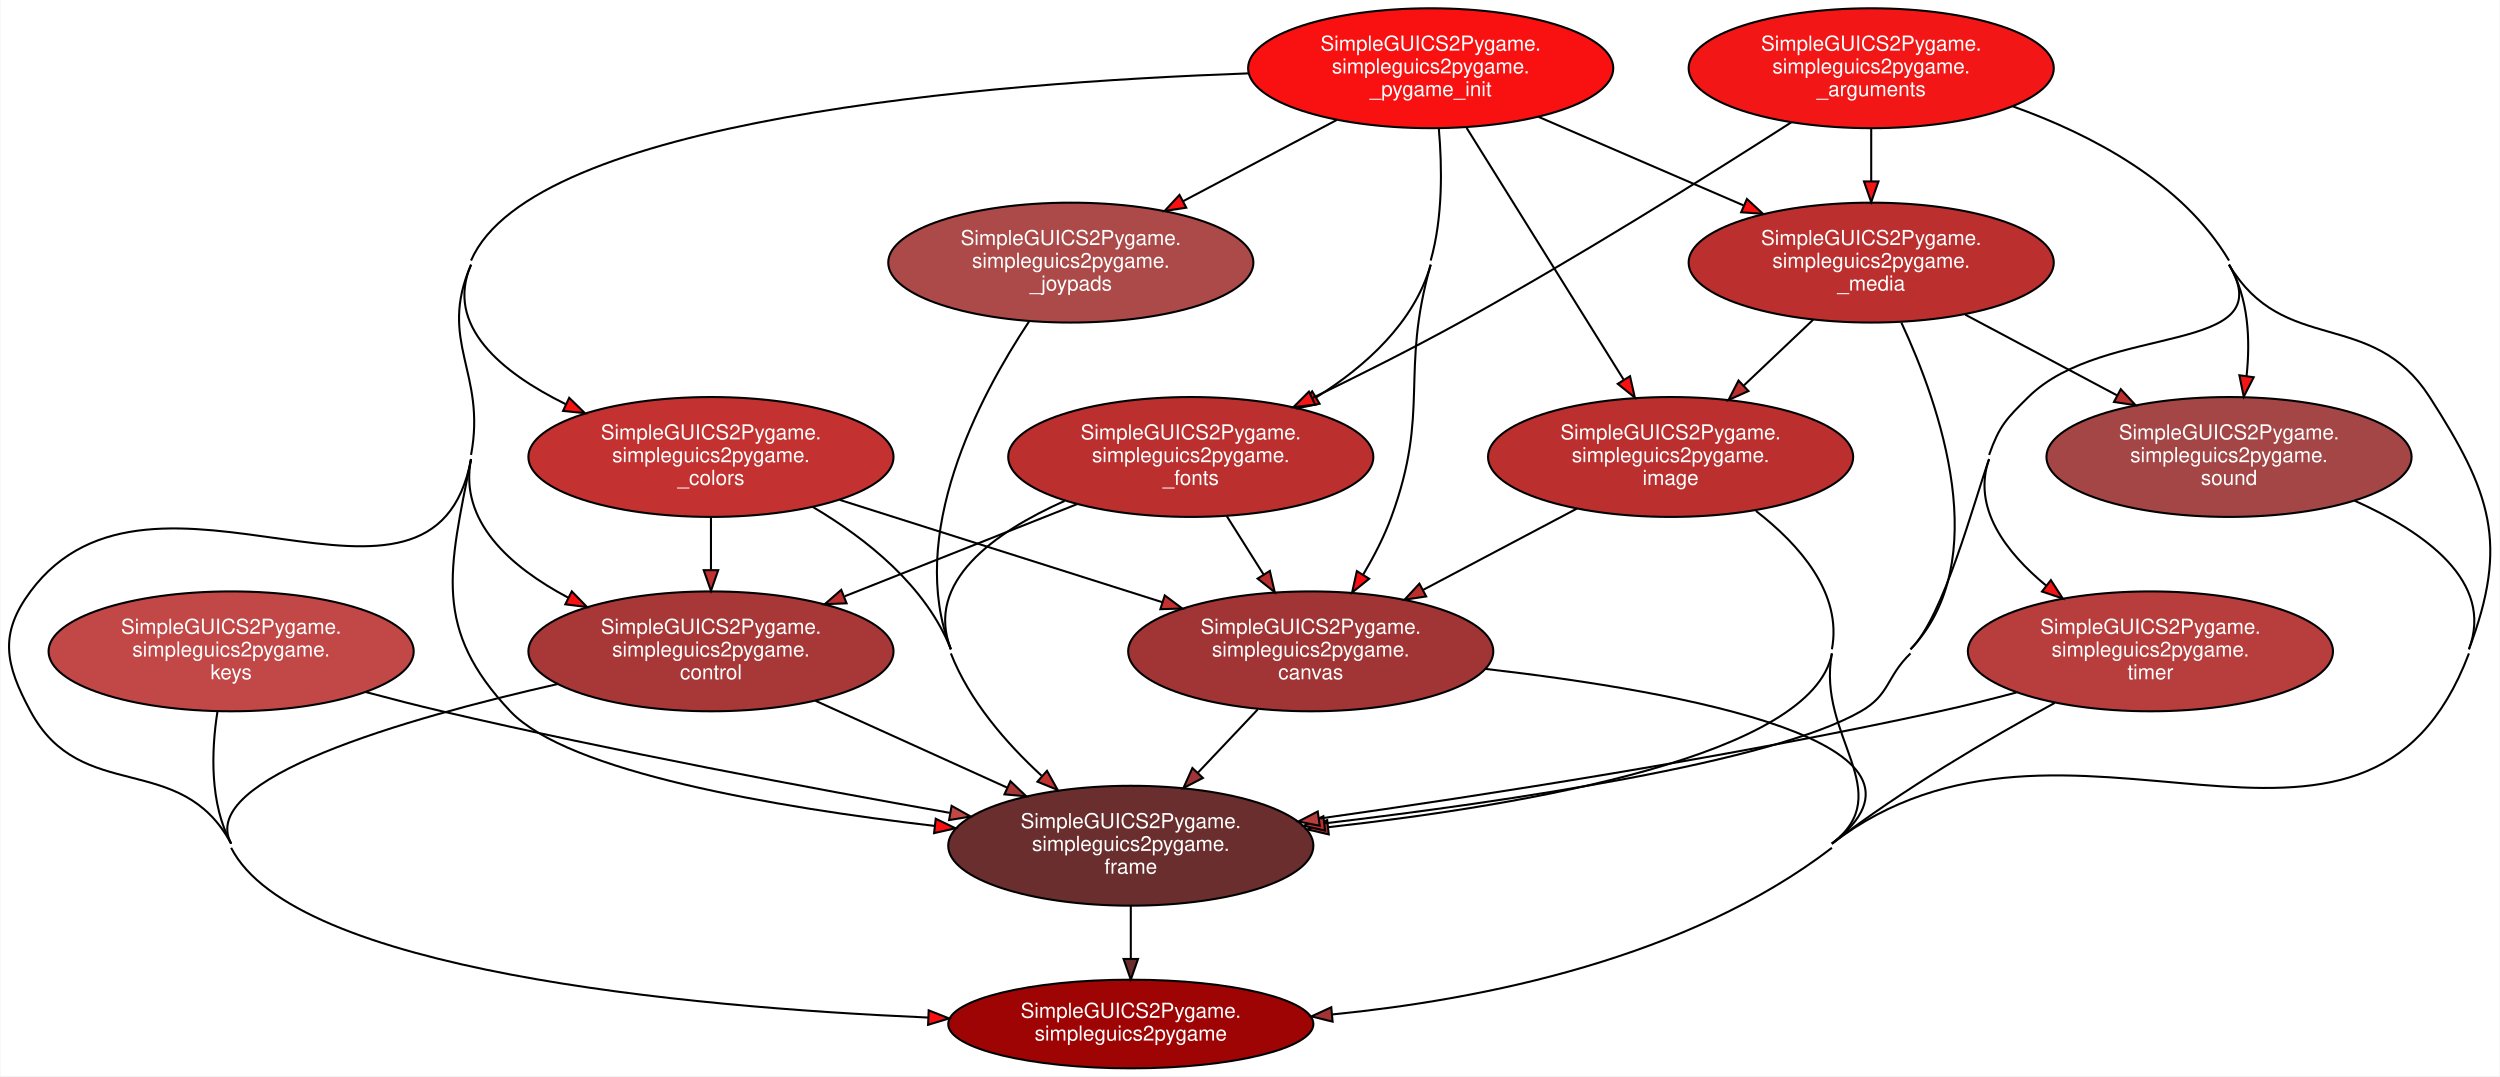
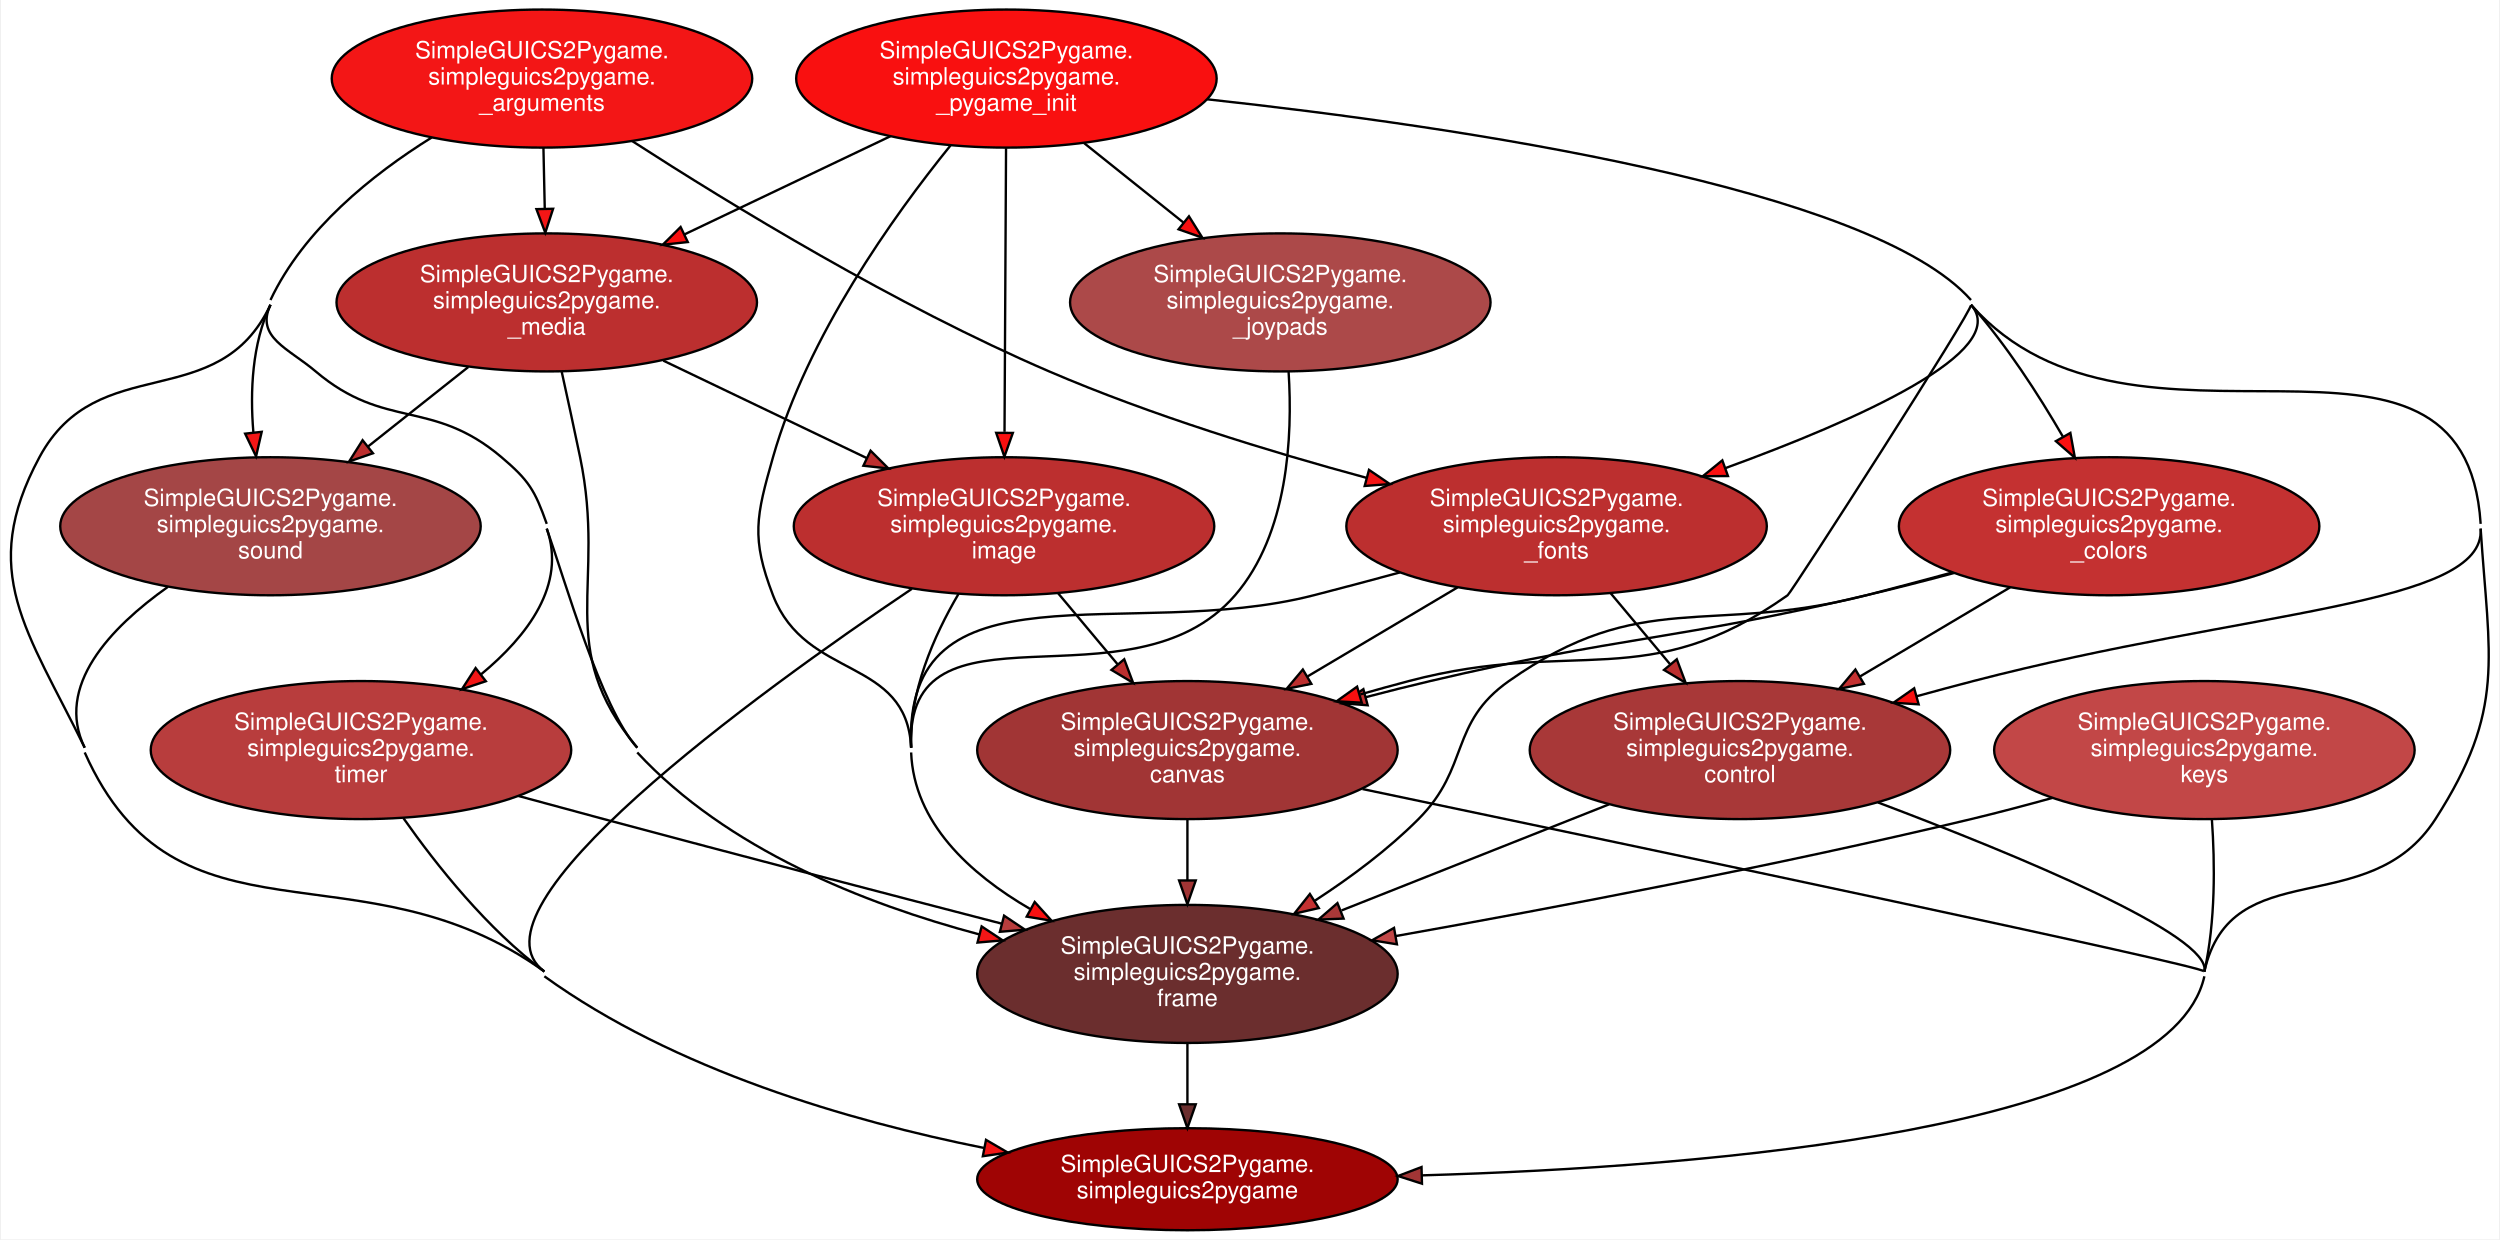
- <svg xmlns="http://www.w3.org/2000/svg" width="1208pt" height="520pt" viewBox="0.00 0.00 1208.36 520.34">
+ <svg xmlns="http://www.w3.org/2000/svg" width="1049pt" height="520pt" viewBox="0.00 0.00 1048.84 520.34">
  <g id="graph0" class="graph" transform="scale(1 1) rotate(0) translate(4 516.34)">
    <style>.edge&gt;path:hover{stroke-width:8}</style>
-     <polygon fill="white" stroke="none" points="-4,4 -4,-516.34 1204.36,-516.34 1204.36,4 -4,4" />
+     <polygon fill="white" stroke="none" points="-4,4 -4,-516.34 1044.84,-516.34 1044.84,4 -4,4" />
    <g id="node1" class="node">
      <style>.edge&gt;path:hover{stroke-width:8}</style>
-       <ellipse fill="#c24747" stroke="black" cx="107.545" cy="-201.401" rx="88.277" ry="28.983" />
-       <text text-anchor="middle" x="107.545" y="-209.901" font-family="Helvetica,sans-Serif" font-size="10.00" fill="#ffffff">SimpleGUICS2Pygame.</text>
-       <text text-anchor="middle" x="107.545" y="-198.901" font-family="Helvetica,sans-Serif" font-size="10.00" fill="#ffffff">simpleguics2pygame.</text>
-       <text text-anchor="middle" x="107.545" y="-187.901" font-family="Helvetica,sans-Serif" font-size="10.00" fill="#ffffff">keys</text>
+       <ellipse fill="#9f0404" stroke="black" cx="494.141" cy="-21.213" rx="88.277" ry="21.429" />
+       <text text-anchor="middle" x="494.141" y="-24.213" font-family="Helvetica,sans-Serif" font-size="10.00" fill="#ffffff">SimpleGUICS2Pygame.</text>
+       <text text-anchor="middle" x="494.141" y="-13.213" font-family="Helvetica,sans-Serif" font-size="10.00" fill="#ffffff">simpleguics2pygame</text>
+     </g>
+     <g id="node2" class="node">
+       <style>.edge&gt;path:hover{stroke-width:8}</style>
+       <ellipse fill="#a13535" stroke="black" cx="494.141" cy="-201.401" rx="88.277" ry="28.983" />
+       <text text-anchor="middle" x="494.141" y="-209.901" font-family="Helvetica,sans-Serif" font-size="10.00" fill="#ffffff">SimpleGUICS2Pygame.</text>
+       <text text-anchor="middle" x="494.141" y="-198.901" font-family="Helvetica,sans-Serif" font-size="10.00" fill="#ffffff">simpleguics2pygame.</text>
+       <text text-anchor="middle" x="494.141" y="-187.901" font-family="Helvetica,sans-Serif" font-size="10.00" fill="#ffffff">canvas</text>
+     </g>
+     <g id="edge26" class="edge">
+       <style>.edge&gt;path:hover{stroke-width:8}</style>
+       <path fill="none" stroke="black" d="M567.646,-185.043C689.887,-159.438 921.628,-110.598 921.141,-108.418" />
+       <path fill="none" stroke="black" d="M921.141,-106.418C906.784,-42.18 714.19,-26.377 592.617,-22.836" />
+       <polygon fill="#a13535" stroke="black" points="592.628,-19.335 582.537,-22.566 592.44,-26.333 592.628,-19.335" />
+     </g>
+     <g id="node9" class="node">
+       <style>.edge&gt;path:hover{stroke-width:8}</style>
+       <ellipse fill="#6b2e2e" stroke="black" cx="494.141" cy="-107.418" rx="88.277" ry="28.983" />
+       <text text-anchor="middle" x="494.141" y="-115.918" font-family="Helvetica,sans-Serif" font-size="10.00" fill="#ffffff">SimpleGUICS2Pygame.</text>
+       <text text-anchor="middle" x="494.141" y="-104.918" font-family="Helvetica,sans-Serif" font-size="10.00" fill="#ffffff">simpleguics2pygame.</text>
+       <text text-anchor="middle" x="494.141" y="-93.918" font-family="Helvetica,sans-Serif" font-size="10.00" fill="#ffffff">frame</text>
+     </g>
+     <g id="edge27" class="edge">
+       <style>.edge&gt;path:hover{stroke-width:8}</style>
+       <path fill="none" stroke="black" d="M494.141,-172.303C494.141,-164.265 494.141,-155.363 494.141,-146.82" />
+       <polygon fill="#a13535" stroke="black" points="497.641,-146.66 494.141,-136.66 490.641,-146.66 497.641,-146.66" />
+     </g>
+     <g id="node3" class="node">
+       <style>.edge&gt;path:hover{stroke-width:8}</style>
+       <ellipse fill="#bc2f2f" stroke="black" cx="417.141" cy="-295.383" rx="88.277" ry="28.983" />
+       <text text-anchor="middle" x="417.141" y="-303.883" font-family="Helvetica,sans-Serif" font-size="10.00" fill="#ffffff">SimpleGUICS2Pygame.</text>
+       <text text-anchor="middle" x="417.141" y="-292.883" font-family="Helvetica,sans-Serif" font-size="10.00" fill="#ffffff">simpleguics2pygame.</text>
+       <text text-anchor="middle" x="417.141" y="-281.883" font-family="Helvetica,sans-Serif" font-size="10.00" fill="#ffffff">image</text>
+     </g>
+     <g id="edge31" class="edge">
+       <style>.edge&gt;path:hover{stroke-width:8}</style>
+       <path fill="none" stroke="black" d="M378.46,-269.113C312.494,-224.699 188.633,-134.843 224.141,-108.418" />
+     </g>
+     <g id="edge32" class="edge">
+       <style>.edge&gt;path:hover{stroke-width:8}</style>
+       <path fill="none" stroke="black" d="M439.827,-267.283C447.668,-257.916 456.568,-247.284 464.861,-237.377" />
+       <polygon fill="#bc2f2f" stroke="black" points="467.616,-239.54 471.351,-229.625 462.248,-235.046 467.616,-239.54" />
+     </g>
+     <g id="edge33" class="edge">
+       <style>.edge&gt;path:hover{stroke-width:8}</style>
+       <path fill="none" stroke="black" d="M398.075,-267.046C387.685,-249.374 377.118,-225.447 378.141,-202.401" />
+     </g>
+     <g id="node4" class="node">
+       <style>.edge&gt;path:hover{stroke-width:8}</style>
+       <ellipse fill="#a83838" stroke="black" cx="726.141" cy="-201.401" rx="88.277" ry="28.983" />
+       <text text-anchor="middle" x="726.141" y="-209.901" font-family="Helvetica,sans-Serif" font-size="10.00" fill="#ffffff">SimpleGUICS2Pygame.</text>
+       <text text-anchor="middle" x="726.141" y="-198.901" font-family="Helvetica,sans-Serif" font-size="10.00" fill="#ffffff">simpleguics2pygame.</text>
+       <text text-anchor="middle" x="726.141" y="-187.901" font-family="Helvetica,sans-Serif" font-size="10.00" fill="#ffffff">control</text>
+     </g>
+     <g id="edge28" class="edge">
+       <style>.edge&gt;path:hover{stroke-width:8}</style>
+       <path fill="none" stroke="black" d="M784.087,-179.407C842.776,-157.24 924.503,-123.464 921.141,-108.418" />
+     </g>
+     <g id="edge29" class="edge">
+       <style>.edge&gt;path:hover{stroke-width:8}</style>
+       <path fill="none" stroke="black" d="M671.16,-178.602C637.478,-165.248 594.201,-148.089 558.869,-134.081" />
+       <polygon fill="#a83838" stroke="black" points="559.714,-130.651 549.128,-130.219 557.134,-137.158 559.714,-130.651" />
+     </g>
+     <g id="node5" class="node">
+       <style>.edge&gt;path:hover{stroke-width:8}</style>
+       <ellipse fill="#a44646" stroke="black" cx="109.141" cy="-295.383" rx="88.277" ry="28.983" />
+       <text text-anchor="middle" x="109.141" y="-303.883" font-family="Helvetica,sans-Serif" font-size="10.00" fill="#ffffff">SimpleGUICS2Pygame.</text>
+       <text text-anchor="middle" x="109.141" y="-292.883" font-family="Helvetica,sans-Serif" font-size="10.00" fill="#ffffff">simpleguics2pygame.</text>
+       <text text-anchor="middle" x="109.141" y="-281.883" font-family="Helvetica,sans-Serif" font-size="10.00" fill="#ffffff">sound</text>
+     </g>
+     <g id="edge36" class="edge">
+       <style>.edge&gt;path:hover{stroke-width:8}</style>
+       <path fill="none" stroke="black" d="M66.093,-269.946C41.784,-252.71 18.561,-228.18 31.141,-202.401" />
+     </g>
+     <g id="node6" class="node">
+       <style>.edge&gt;path:hover{stroke-width:8}</style>
+       <ellipse fill="#f31616" stroke="black" cx="223.141" cy="-483.349" rx="88.277" ry="28.983" />
+       <text text-anchor="middle" x="223.141" y="-491.849" font-family="Helvetica,sans-Serif" font-size="10.00" fill="#ffffff">SimpleGUICS2Pygame.</text>
+       <text text-anchor="middle" x="223.141" y="-480.849" font-family="Helvetica,sans-Serif" font-size="10.00" fill="#ffffff">simpleguics2pygame.</text>
+       <text text-anchor="middle" x="223.141" y="-469.849" font-family="Helvetica,sans-Serif" font-size="10.00" fill="#ffffff">_arguments</text>
+     </g>
+     <g id="edge1" class="edge">
+       <style>.edge&gt;path:hover{stroke-width:8}</style>
+       <path fill="none" stroke="black" d="M176.848,-458.622C151.748,-442.983 123.08,-419.923 109.141,-390.366" />
+       <path fill="none" stroke="black" d="M109.141,-388.366C87.111,-341.653 36.621,-369.852 12.141,-324.375 -13.864,-276.065 7.08,-251.708 31.141,-202.401" />
+       <path fill="none" stroke="black" d="M31.141,-200.401C69.795,-113.596 147.114,-164.06 224.141,-108.418" />
+       <path fill="none" stroke="black" d="M224.141,-106.418C278.68,-67.02 352.187,-45.674 408.732,-34.342" />
+       <polygon fill="#f31616" stroke="black" points="409.574,-37.744 418.726,-32.407 408.243,-30.872 409.574,-37.744" />
+     </g>
+     <g id="edge5" class="edge">
+       <style>.edge&gt;path:hover{stroke-width:8}</style>
+       <path fill="none" stroke="black" d="M109.141,-388.366C101.413,-371.979 100.534,-352.051 101.952,-334.939" />
+       <polygon fill="#f31616" stroke="black" points="105.464,-335.031 103.091,-324.705 98.507,-334.256 105.464,-335.031" />
+     </g>
+     <g id="node7" class="node">
+       <style>.edge&gt;path:hover{stroke-width:8}</style>
+       <ellipse fill="#bc2f2f" stroke="black" cx="225.141" cy="-389.366" rx="88.277" ry="28.983" />
+       <text text-anchor="middle" x="225.141" y="-397.866" font-family="Helvetica,sans-Serif" font-size="10.00" fill="#ffffff">SimpleGUICS2Pygame.</text>
+       <text text-anchor="middle" x="225.141" y="-386.866" font-family="Helvetica,sans-Serif" font-size="10.00" fill="#ffffff">simpleguics2pygame.</text>
+       <text text-anchor="middle" x="225.141" y="-375.866" font-family="Helvetica,sans-Serif" font-size="10.00" fill="#ffffff">_media</text>
+     </g>
+     <g id="edge3" class="edge">
+       <style>.edge&gt;path:hover{stroke-width:8}</style>
+       <path fill="none" stroke="black" d="M223.752,-454.251C223.926,-446.213 224.12,-437.311 224.306,-428.768" />
+       <polygon fill="#f31616" stroke="black" points="227.808,-428.682 224.527,-418.609 220.81,-428.53 227.808,-428.682" />
+     </g>
+     <g id="edge4" class="edge">
+       <style>.edge&gt;path:hover{stroke-width:8}</style>
+       <path fill="none" stroke="black" d="M225.141,-294.383C232.518,-273.534 248.119,-218.633 263.141,-202.401" />
+       <path fill="none" stroke="black" d="M263.141,-200.401C300.651,-159.868 358.362,-136.875 406.715,-124.014" />
+       <polygon fill="#f31616" stroke="black" points="407.743,-127.364 416.566,-121.498 406.01,-120.582 407.743,-127.364" />
+     </g>
+     <g id="node11" class="node">
+       <style>.edge&gt;path:hover{stroke-width:8}</style>
+       <ellipse fill="#b83d3d" stroke="black" cx="147.141" cy="-201.401" rx="88.277" ry="28.983" />
+       <text text-anchor="middle" x="147.141" y="-209.901" font-family="Helvetica,sans-Serif" font-size="10.00" fill="#ffffff">SimpleGUICS2Pygame.</text>
+       <text text-anchor="middle" x="147.141" y="-198.901" font-family="Helvetica,sans-Serif" font-size="10.00" fill="#ffffff">simpleguics2pygame.</text>
+       <text text-anchor="middle" x="147.141" y="-187.901" font-family="Helvetica,sans-Serif" font-size="10.00" fill="#ffffff">timer</text>
+     </g>
+     <g id="edge6" class="edge">
+       <style>.edge&gt;path:hover{stroke-width:8}</style>
+       <path fill="none" stroke="black" d="M109.141,-388.366C102.727,-374.767 116.674,-370.1 128.141,-360.375 157.259,-335.678 177.023,-349.072 206.141,-324.375 217.608,-314.649 220.125,-310.558 225.141,-296.383" />
+       <path fill="none" stroke="black" d="M225.141,-294.383C233.434,-270.946 217.254,-249.462 197.519,-233.161" />
+       <polygon fill="#f31616" stroke="black" points="199.566,-230.32 189.521,-226.951 195.273,-235.849 199.566,-230.32" />
+     </g>
+     <g id="node13" class="node">
+       <style>.edge&gt;path:hover{stroke-width:8}</style>
+       <ellipse fill="#bc2f2f" stroke="black" cx="649.141" cy="-295.383" rx="88.277" ry="28.983" />
+       <text text-anchor="middle" x="649.141" y="-303.883" font-family="Helvetica,sans-Serif" font-size="10.00" fill="#ffffff">SimpleGUICS2Pygame.</text>
+       <text text-anchor="middle" x="649.141" y="-292.883" font-family="Helvetica,sans-Serif" font-size="10.00" fill="#ffffff">simpleguics2pygame.</text>
+       <text text-anchor="middle" x="649.141" y="-281.883" font-family="Helvetica,sans-Serif" font-size="10.00" fill="#ffffff">_fonts</text>
+     </g>
+     <g id="edge2" class="edge">
+       <style>.edge&gt;path:hover{stroke-width:8}</style>
+       <path fill="none" stroke="black" d="M261.019,-457.105C302.578,-430.269 371.935,-387.972 436.141,-360.375 478.908,-341.992 528.633,-326.731 569.278,-315.729" />
+       <polygon fill="#f31616" stroke="black" points="570.38,-319.058 579.137,-313.095 568.573,-312.295 570.38,-319.058" />
+     </g>
+     <g id="edge15" class="edge">
+       <style>.edge&gt;path:hover{stroke-width:8}</style>
+       <path fill="none" stroke="black" d="M274.087,-364.917C300.14,-352.436 332.335,-337.012 359.582,-323.958" />
+       <polygon fill="#bc2f2f" stroke="black" points="361.11,-327.107 368.616,-319.63 358.086,-320.794 361.11,-327.107" />
+     </g>
+     <g id="edge16" class="edge">
+       <style>.edge&gt;path:hover{stroke-width:8}</style>
+       <path fill="none" stroke="black" d="M192.21,-362.254C179.108,-351.864 163.892,-339.799 150.09,-328.854" />
+       <polygon fill="#bc2f2f" stroke="black" points="152.164,-326.032 142.154,-322.561 147.815,-331.517 152.164,-326.032" />
+     </g>
+     <g id="edge14" class="edge">
+       <style>.edge&gt;path:hover{stroke-width:8}</style>
+       <path fill="none" stroke="black" d="M231.402,-360.359C233.867,-349.177 236.689,-336.177 239.141,-324.375 250.379,-270.28 227.89,-244.944 263.141,-202.401" />
+     </g>
+     <g id="node8" class="node">
+       <style>.edge&gt;path:hover{stroke-width:8}</style>
+       <ellipse fill="#c43131" stroke="black" cx="881.141" cy="-295.383" rx="88.277" ry="28.983" />
+       <text text-anchor="middle" x="881.141" y="-303.883" font-family="Helvetica,sans-Serif" font-size="10.00" fill="#ffffff">SimpleGUICS2Pygame.</text>
+       <text text-anchor="middle" x="881.141" y="-292.883" font-family="Helvetica,sans-Serif" font-size="10.00" fill="#ffffff">simpleguics2pygame.</text>
+       <text text-anchor="middle" x="881.141" y="-281.883" font-family="Helvetica,sans-Serif" font-size="10.00" fill="#ffffff">_colors</text>
+     </g>
+     <g id="edge7" class="edge">
+       <style>.edge&gt;path:hover{stroke-width:8}</style>
+       <path fill="none" stroke="black" d="M816.027,-275.747C803.811,-272.469 791.117,-269.209 779.141,-266.392 698.451,-247.411 676.83,-249.373 596.141,-230.392 587.346,-228.323 578.163,-226.015 569.068,-223.637" />
+       <polygon fill="#c43131" stroke="black" points="569.817,-220.215 559.254,-221.037 568.024,-226.982 569.817,-220.215" />
+     </g>
+     <g id="edge8" class="edge">
+       <style>.edge&gt;path:hover{stroke-width:8}</style>
+       <path fill="none" stroke="black" d="M839.604,-269.734C820.231,-258.237 797.007,-244.455 776.63,-232.363" />
+       <polygon fill="#c43131" stroke="black" points="778.179,-229.212 767.793,-227.118 774.606,-235.232 778.179,-229.212" />
+     </g>
+     <g id="edge9" class="edge">
+       <style>.edge&gt;path:hover{stroke-width:8}</style>
+       <path fill="none" stroke="black" d="M815.381,-276.002C803.344,-272.733 790.879,-269.41 779.141,-266.392 712.741,-249.318 685.214,-269.842 629.141,-230.392 603.941,-212.663 612.895,-194.229 591.141,-172.409 578.4,-159.63 562.721,-147.969 547.712,-138.204" />
+       <polygon fill="#c43131" stroke="black" points="549.302,-135.069 538.98,-132.681 545.56,-140.984 549.302,-135.069" />
+     </g>
+     <g id="edge30" class="edge">
+       <style>.edge&gt;path:hover{stroke-width:8}</style>
+       <path fill="none" stroke="black" d="M494.141,-78.379C494.141,-70.171 494.141,-61.157 494.141,-52.8" />
+       <polygon fill="#6b2e2e" stroke="black" points="497.641,-52.674 494.141,-42.674 490.641,-52.674 497.641,-52.674" />
+     </g>
+     <g id="node10" class="node">
+       <style>.edge&gt;path:hover{stroke-width:8}</style>
+       <ellipse fill="#f91010" stroke="black" cx="418.141" cy="-483.349" rx="88.277" ry="28.983" />
+       <text text-anchor="middle" x="418.141" y="-491.849" font-family="Helvetica,sans-Serif" font-size="10.00" fill="#ffffff">SimpleGUICS2Pygame.</text>
+       <text text-anchor="middle" x="418.141" y="-480.849" font-family="Helvetica,sans-Serif" font-size="10.00" fill="#ffffff">simpleguics2pygame.</text>
+       <text text-anchor="middle" x="418.141" y="-469.849" font-family="Helvetica,sans-Serif" font-size="10.00" fill="#ffffff">_pygame_init</text>
+     </g>
+     <g id="edge17" class="edge">
+       <style>.edge&gt;path:hover{stroke-width:8}</style>
+       <path fill="none" stroke="black" d="M1037.14,-294.383C1040.7,-239.634 1047.8,-218.568 1018.14,-172.409 990.223,-128.957 932.406,-158.822 921.141,-108.418" />
+     </g>
+     <g id="edge22" class="edge">
+       <style>.edge&gt;path:hover{stroke-width:8}</style>
+       <path fill="none" stroke="black" d="M823.141,-388.366C824.468,-386.866 747.777,-267.548 746.141,-266.392 686.969,-224.578 657.207,-248.844 587.141,-230.392 580.513,-228.646 573.645,-226.75 566.781,-224.793" />
+       <polygon fill="#f91010" stroke="black" points="567.333,-221.31 556.754,-221.895 565.389,-228.034 567.333,-221.31" />
+     </g>
+     <g id="edge25" class="edge">
+       <style>.edge&gt;path:hover{stroke-width:8}</style>
+       <path fill="none" stroke="black" d="M417.989,-454.105C417.818,-422.336 417.54,-370.553 417.349,-335.045" />
+       <polygon fill="#f91010" stroke="black" points="420.846,-334.569 417.292,-324.588 413.846,-334.607 420.846,-334.569" />
+     </g>
+     <g id="edge23" class="edge">
+       <style>.edge&gt;path:hover{stroke-width:8}</style>
+       <path fill="none" stroke="black" d="M823.141,-388.366C891.744,-310.836 1030.43,-399.69 1037.14,-296.383" />
+       <path fill="none" stroke="black" d="M1037.14,-294.383C1039.25,-261.894 939.973,-260.454 824.141,-230.392 816.409,-228.385 808.356,-226.216 800.337,-224.004" />
+       <polygon fill="#f91010" stroke="black" points="801.167,-220.602 790.595,-221.292 799.29,-227.345 801.167,-220.602" />
+     </g>
+     <g id="edge21" class="edge">
+       <style>.edge&gt;path:hover{stroke-width:8}</style>
+       <path fill="none" stroke="black" d="M369.439,-459.138C343.153,-446.61 310.537,-431.065 282.967,-417.926" />
+       <polygon fill="#f91010" stroke="black" points="284.36,-414.713 273.827,-413.57 281.349,-421.032 284.36,-414.713" />
+     </g>
+     <g id="edge18" class="edge">
+       <style>.edge&gt;path:hover{stroke-width:8}</style>
+       <path fill="none" stroke="black" d="M823.141,-388.366C837.949,-371.631 851.463,-350.707 861.714,-333.045" />
+       <polygon fill="#f91010" stroke="black" points="864.873,-334.57 866.767,-324.146 858.786,-331.114 864.873,-334.57" />
+     </g>
+     <g id="edge24" class="edge">
+       <style>.edge&gt;path:hover{stroke-width:8}</style>
+       <path fill="none" stroke="black" d="M394.668,-455.256C370.567,-425.486 334.603,-375.123 320.141,-324.375 313.078,-299.591 310.866,-290.435 320.141,-266.392 333.955,-230.58 376.24,-240.738 378.141,-202.401" />
+       <path fill="none" stroke="black" d="M378.141,-200.401C379.295,-170.994 402.622,-149.492 428.057,-134.706" />
+       <polygon fill="#f91010" stroke="black" points="430.016,-137.624 437.109,-129.754 426.656,-131.483 430.016,-137.624" />
    </g>
    <g id="node12" class="node">
      <style>.edge&gt;path:hover{stroke-width:8}</style>
-       <ellipse fill="#6b2e2e" stroke="black" cx="542.545" cy="-107.418" rx="88.277" ry="28.983" />
-       <text text-anchor="middle" x="542.545" y="-115.918" font-family="Helvetica,sans-Serif" font-size="10.00" fill="#ffffff">SimpleGUICS2Pygame.</text>
-       <text text-anchor="middle" x="542.545" y="-104.918" font-family="Helvetica,sans-Serif" font-size="10.00" fill="#ffffff">simpleguics2pygame.</text>
-       <text text-anchor="middle" x="542.545" y="-93.918" font-family="Helvetica,sans-Serif" font-size="10.00" fill="#ffffff">frame</text>
+       <ellipse fill="#ac4949" stroke="black" cx="533.141" cy="-389.366" rx="88.277" ry="28.983" />
+       <text text-anchor="middle" x="533.141" y="-397.866" font-family="Helvetica,sans-Serif" font-size="10.00" fill="#ffffff">SimpleGUICS2Pygame.</text>
+       <text text-anchor="middle" x="533.141" y="-386.866" font-family="Helvetica,sans-Serif" font-size="10.00" fill="#ffffff">simpleguics2pygame.</text>
+       <text text-anchor="middle" x="533.141" y="-375.866" font-family="Helvetica,sans-Serif" font-size="10.00" fill="#ffffff">_joypads</text>
+     </g>
+     <g id="edge20" class="edge">
+       <style>.edge&gt;path:hover{stroke-width:8}</style>
+       <path fill="none" stroke="black" d="M450.788,-456.236C463.777,-445.847 478.862,-433.781 492.544,-422.837" />
+       <polygon fill="#f91010" stroke="black" points="494.789,-425.523 500.412,-416.544 490.417,-420.057 494.789,-425.523" />
+     </g>
+     <g id="edge19" class="edge">
+       <style>.edge&gt;path:hover{stroke-width:8}</style>
+       <path fill="none" stroke="black" d="M502.472,-474.642C608.42,-463.102 781.452,-437.48 823.141,-390.366" />
+       <path fill="none" stroke="black" d="M823.141,-388.366C840.399,-368.863 775.414,-339.973 720.008,-319.79" />
+       <polygon fill="#f91010" stroke="black" points="721.101,-316.464 710.506,-316.378 718.735,-323.052 721.101,-316.464" />
+     </g>
+     <g id="edge37" class="edge">
+       <style>.edge&gt;path:hover{stroke-width:8}</style>
+       <path fill="none" stroke="black" d="M164.939,-172.849C179.023,-152.815 200.25,-126.198 224.141,-108.418" />
+     </g>
+     <g id="edge38" class="edge">
+       <style>.edge&gt;path:hover{stroke-width:8}</style>
+       <path fill="none" stroke="black" d="M213.225,-182.137C225.172,-178.872 237.522,-175.521 249.141,-172.409 304.959,-157.461 368.048,-140.993 416.225,-128.507" />
+       <polygon fill="#b83d3d" stroke="black" points="417.16,-131.88 425.963,-125.984 415.405,-125.104 417.16,-131.88" />
+     </g>
+     <g id="edge13" class="edge">
+       <style>.edge&gt;path:hover{stroke-width:8}</style>
+       <path fill="none" stroke="black" d="M536.629,-360.199C538.369,-332.97 536.441,-292.158 514.141,-266.392 470.425,-215.881 375.18,-269.136 378.141,-202.401" />
+     </g>
+     <g id="edge10" class="edge">
+       <style>.edge&gt;path:hover{stroke-width:8}</style>
+       <path fill="none" stroke="black" d="M607.604,-269.734C588.231,-258.237 565.007,-244.455 544.63,-232.363" />
+       <polygon fill="#bc2f2f" stroke="black" points="546.179,-229.212 535.793,-227.118 542.606,-235.232 546.179,-229.212" />
+     </g>
+     <g id="edge11" class="edge">
+       <style>.edge&gt;path:hover{stroke-width:8}</style>
+       <path fill="none" stroke="black" d="M671.827,-267.283C679.668,-257.916 688.568,-247.284 696.861,-237.377" />
+       <polygon fill="#bc2f2f" stroke="black" points="699.616,-239.54 703.351,-229.625 694.248,-235.046 699.616,-239.54" />
+     </g>
+     <g id="edge12" class="edge">
+       <style>.edge&gt;path:hover{stroke-width:8}</style>
+       <path fill="none" stroke="black" d="M583.381,-276.002C571.344,-272.733 558.879,-269.41 547.141,-266.392 469.356,-246.39 374.581,-282.637 378.141,-202.401" />
+     </g>
+     <g id="node14" class="node">
+       <style>.edge&gt;path:hover{stroke-width:8}</style>
+       <ellipse fill="#c24747" stroke="black" cx="921.141" cy="-201.401" rx="88.277" ry="28.983" />
+       <text text-anchor="middle" x="921.141" y="-209.901" font-family="Helvetica,sans-Serif" font-size="10.00" fill="#ffffff">SimpleGUICS2Pygame.</text>
+       <text text-anchor="middle" x="921.141" y="-198.901" font-family="Helvetica,sans-Serif" font-size="10.00" fill="#ffffff">simpleguics2pygame.</text>
+       <text text-anchor="middle" x="921.141" y="-187.901" font-family="Helvetica,sans-Serif" font-size="10.00" fill="#ffffff">keys</text>
+     </g>
+     <g id="edge34" class="edge">
+       <style>.edge&gt;path:hover{stroke-width:8}</style>
+       <path fill="none" stroke="black" d="M924.292,-172.279C925.586,-153.886 925.843,-129.457 921.141,-108.418" />
    </g>
    <g id="edge35" class="edge">
      <style>.edge&gt;path:hover{stroke-width:8}</style>
-       <path fill="none" stroke="black" d="M172.649,-181.721C184.866,-178.448 197.563,-175.2 209.545,-172.409 292.304,-153.133 387.601,-135.251 454.988,-123.318" />
-       <polygon fill="#c24747" stroke="black" points="455.899,-126.712 465.14,-121.528 454.684,-119.818 455.899,-126.712" />
-     </g>
-     <g id="node14" class="node">
-       <style>.edge&gt;path:hover{stroke-width:8}</style>
-       <ellipse fill="#9f0404" stroke="black" cx="542.545" cy="-21.213" rx="88.277" ry="21.429" />
-       <text text-anchor="middle" x="542.545" y="-24.213" font-family="Helvetica,sans-Serif" font-size="10.00" fill="#ffffff">SimpleGUICS2Pygame.</text>
-       <text text-anchor="middle" x="542.545" y="-13.213" font-family="Helvetica,sans-Serif" font-size="10.00" fill="#ffffff">simpleguics2pygame</text>
-     </g>
-     <g id="edge34" class="edge">
-       <style>.edge&gt;path:hover{stroke-width:8}</style>
-       <path fill="none" stroke="black" d="M100.905,-172.165C97.941,-153.049 97.127,-127.837 107.545,-108.418" />
-     </g>
-     <g id="node2" class="node">
-       <style>.edge&gt;path:hover{stroke-width:8}</style>
-       <ellipse fill="#a44646" stroke="black" cx="1073.55" cy="-295.383" rx="88.277" ry="28.983" />
-       <text text-anchor="middle" x="1073.55" y="-303.883" font-family="Helvetica,sans-Serif" font-size="10.00" fill="#ffffff">SimpleGUICS2Pygame.</text>
-       <text text-anchor="middle" x="1073.55" y="-292.883" font-family="Helvetica,sans-Serif" font-size="10.00" fill="#ffffff">simpleguics2pygame.</text>
-       <text text-anchor="middle" x="1073.55" y="-281.883" font-family="Helvetica,sans-Serif" font-size="10.00" fill="#ffffff">sound</text>
-     </g>
-     <g id="edge36" class="edge">
-       <style>.edge&gt;path:hover{stroke-width:8}</style>
-       <path fill="none" stroke="black" d="M1134.25,-274.255C1168.38,-259.02 1201.89,-235.104 1189.55,-202.401" />
-       <path fill="none" stroke="black" d="M1189.55,-200.401C1139.1,-66.739 994.826,-195.465 881.545,-108.418" />
-     </g>
-     <g id="node3" class="node">
-       <style>.edge&gt;path:hover{stroke-width:8}</style>
-       <ellipse fill="#a83838" stroke="black" cx="339.545" cy="-201.401" rx="88.277" ry="28.983" />
-       <text text-anchor="middle" x="339.545" y="-209.901" font-family="Helvetica,sans-Serif" font-size="10.00" fill="#ffffff">SimpleGUICS2Pygame.</text>
-       <text text-anchor="middle" x="339.545" y="-198.901" font-family="Helvetica,sans-Serif" font-size="10.00" fill="#ffffff">simpleguics2pygame.</text>
-       <text text-anchor="middle" x="339.545" y="-187.901" font-family="Helvetica,sans-Serif" font-size="10.00" fill="#ffffff">control</text>
-     </g>
-     <g id="edge29" class="edge">
-       <style>.edge&gt;path:hover{stroke-width:8}</style>
-       <path fill="none" stroke="black" d="M389.986,-177.545C418.065,-164.822 453.192,-148.905 482.66,-135.553" />
-       <polygon fill="#a83838" stroke="black" points="484.348,-138.63 492.012,-131.315 481.459,-132.254 484.348,-138.63" />
-     </g>
-     <g id="edge28" class="edge">
-       <style>.edge&gt;path:hover{stroke-width:8}</style>
-       <path fill="none" stroke="black" d="M265.361,-185.583C191.296,-168.846 90.697,-139.821 107.545,-108.418" />
-     </g>
-     <g id="node4" class="node">
-       <style>.edge&gt;path:hover{stroke-width:8}</style>
-       <ellipse fill="#c43131" stroke="black" cx="339.545" cy="-295.383" rx="88.277" ry="28.983" />
-       <text text-anchor="middle" x="339.545" y="-303.883" font-family="Helvetica,sans-Serif" font-size="10.00" fill="#ffffff">SimpleGUICS2Pygame.</text>
-       <text text-anchor="middle" x="339.545" y="-292.883" font-family="Helvetica,sans-Serif" font-size="10.00" fill="#ffffff">simpleguics2pygame.</text>
-       <text text-anchor="middle" x="339.545" y="-281.883" font-family="Helvetica,sans-Serif" font-size="10.00" fill="#ffffff">_colors</text>
-     </g>
-     <g id="edge8" class="edge">
-       <style>.edge&gt;path:hover{stroke-width:8}</style>
-       <path fill="none" stroke="black" d="M339.545,-266.286C339.545,-258.248 339.545,-249.346 339.545,-240.803" />
-       <polygon fill="#c43131" stroke="black" points="343.045,-240.643 339.545,-230.643 336.045,-240.643 343.045,-240.643" />
-     </g>
-     <g id="node5" class="node">
-       <style>.edge&gt;path:hover{stroke-width:8}</style>
-       <ellipse fill="#a13535" stroke="black" cx="629.545" cy="-201.401" rx="88.277" ry="28.983" />
-       <text text-anchor="middle" x="629.545" y="-209.901" font-family="Helvetica,sans-Serif" font-size="10.00" fill="#ffffff">SimpleGUICS2Pygame.</text>
-       <text text-anchor="middle" x="629.545" y="-198.901" font-family="Helvetica,sans-Serif" font-size="10.00" fill="#ffffff">simpleguics2pygame.</text>
-       <text text-anchor="middle" x="629.545" y="-187.901" font-family="Helvetica,sans-Serif" font-size="10.00" fill="#ffffff">canvas</text>
-     </g>
-     <g id="edge7" class="edge">
-       <style>.edge&gt;path:hover{stroke-width:8}</style>
-       <path fill="none" stroke="black" d="M401.758,-274.651C447.534,-260.131 509.865,-240.361 557.754,-225.171" />
-       <polygon fill="#c43131" stroke="black" points="558.962,-228.46 567.436,-222.101 556.846,-221.788 558.962,-228.46" />
-     </g>
-     <g id="edge9" class="edge">
-       <style>.edge&gt;path:hover{stroke-width:8}</style>
-       <path fill="none" stroke="black" d="M388.849,-271.185C414.77,-255.848 443.591,-232.912 455.545,-202.401" />
-       <path fill="none" stroke="black" d="M455.545,-200.401C464.516,-177.506 482.259,-157.056 499.395,-141.286" />
-       <polygon fill="#c43131" stroke="black" points="502.029,-143.629 507.192,-134.378 497.386,-138.39 502.029,-143.629" />
-     </g>
-     <g id="edge27" class="edge">
-       <style>.edge&gt;path:hover{stroke-width:8}</style>
-       <path fill="none" stroke="black" d="M603.913,-173.3C594.886,-163.756 584.617,-152.899 575.096,-142.833" />
-       <polygon fill="#a13535" stroke="black" points="577.409,-140.185 567.994,-135.324 572.323,-144.995 577.409,-140.185" />
-     </g>
-     <g id="edge26" class="edge">
-       <style>.edge&gt;path:hover{stroke-width:8}</style>
-       <path fill="none" stroke="black" d="M714.07,-192.907C809.867,-181.899 944.972,-157.156 881.545,-108.418" />
-       <path fill="none" stroke="black" d="M881.545,-106.418C812.083,-53.041 713.072,-33.092 639.977,-25.84" />
-       <polygon fill="#a13535" stroke="black" points="640.121,-22.339 629.84,-24.899 639.474,-29.309 640.121,-22.339" />
-     </g>
-     <g id="node6" class="node">
-       <style>.edge&gt;path:hover{stroke-width:8}</style>
-       <ellipse fill="#f91010" stroke="black" cx="687.545" cy="-483.349" rx="88.277" ry="28.983" />
-       <text text-anchor="middle" x="687.545" y="-491.849" font-family="Helvetica,sans-Serif" font-size="10.00" fill="#ffffff">SimpleGUICS2Pygame.</text>
-       <text text-anchor="middle" x="687.545" y="-480.849" font-family="Helvetica,sans-Serif" font-size="10.00" fill="#ffffff">simpleguics2pygame.</text>
-       <text text-anchor="middle" x="687.545" y="-469.849" font-family="Helvetica,sans-Serif" font-size="10.00" fill="#ffffff">_pygame_init</text>
-     </g>
-     <g id="edge23" class="edge">
-       <style>.edge&gt;path:hover{stroke-width:8}</style>
-       <path fill="none" stroke="black" d="M223.545,-294.383C217.609,-264.351 242.308,-242.353 270.42,-227.414" />
-       <polygon fill="#f91010" stroke="black" points="272.252,-230.411 279.633,-222.811 269.123,-224.15 272.252,-230.411" />
-     </g>
-     <g id="edge18" class="edge">
-       <style>.edge&gt;path:hover{stroke-width:8}</style>
-       <path fill="none" stroke="black" d="M223.545,-388.366C210.8,-358.961 237.99,-336.379 269.237,-320.949" />
-       <polygon fill="#f91010" stroke="black" points="270.995,-323.991 278.575,-316.589 268.033,-317.649 270.995,-323.991" />
-     </g>
-     <g id="edge22" class="edge">
-       <style>.edge&gt;path:hover{stroke-width:8}</style>
-       <path fill="none" stroke="black" d="M687.545,-388.366C672.57,-335.585 687.407,-317.912 668.545,-266.392 665.057,-256.862 660.073,-247.199 654.83,-238.369" />
-       <polygon fill="#f91010" stroke="black" points="657.792,-236.504 649.546,-229.851 651.844,-240.194 657.792,-236.504" />
-     </g>
-     <g id="node7" class="node">
-       <style>.edge&gt;path:hover{stroke-width:8}</style>
-       <ellipse fill="#ac4949" stroke="black" cx="513.545" cy="-389.366" rx="88.277" ry="28.983" />
-       <text text-anchor="middle" x="513.545" y="-397.866" font-family="Helvetica,sans-Serif" font-size="10.00" fill="#ffffff">SimpleGUICS2Pygame.</text>
-       <text text-anchor="middle" x="513.545" y="-386.866" font-family="Helvetica,sans-Serif" font-size="10.00" fill="#ffffff">simpleguics2pygame.</text>
-       <text text-anchor="middle" x="513.545" y="-375.866" font-family="Helvetica,sans-Serif" font-size="10.00" fill="#ffffff">_joypads</text>
-     </g>
-     <g id="edge20" class="edge">
-       <style>.edge&gt;path:hover{stroke-width:8}</style>
-       <path fill="none" stroke="black" d="M642.283,-458.422C619.515,-446.385 591.748,-431.707 567.839,-419.068" />
-       <polygon fill="#f91010" stroke="black" points="569.359,-415.912 558.883,-414.333 566.088,-422.101 569.359,-415.912" />
-     </g>
-     <g id="node8" class="node">
-       <style>.edge&gt;path:hover{stroke-width:8}</style>
-       <ellipse fill="#bc2f2f" stroke="black" cx="803.545" cy="-295.383" rx="88.277" ry="28.983" />
-       <text text-anchor="middle" x="803.545" y="-303.883" font-family="Helvetica,sans-Serif" font-size="10.00" fill="#ffffff">SimpleGUICS2Pygame.</text>
-       <text text-anchor="middle" x="803.545" y="-292.883" font-family="Helvetica,sans-Serif" font-size="10.00" fill="#ffffff">simpleguics2pygame.</text>
-       <text text-anchor="middle" x="803.545" y="-281.883" font-family="Helvetica,sans-Serif" font-size="10.00" fill="#ffffff">image</text>
-     </g>
-     <g id="edge25" class="edge">
-       <style>.edge&gt;path:hover{stroke-width:8}</style>
-       <path fill="none" stroke="black" d="M704.912,-454.508C725.13,-422.095 758.586,-368.459 780.847,-332.773" />
-       <polygon fill="#f91010" stroke="black" points="783.927,-334.447 786.25,-324.11 777.988,-330.743 783.927,-334.447" />
-     </g>
-     <g id="node9" class="node">
-       <style>.edge&gt;path:hover{stroke-width:8}</style>
-       <ellipse fill="#bc2f2f" stroke="black" cx="900.545" cy="-389.366" rx="88.277" ry="28.983" />
-       <text text-anchor="middle" x="900.545" y="-397.866" font-family="Helvetica,sans-Serif" font-size="10.00" fill="#ffffff">SimpleGUICS2Pygame.</text>
-       <text text-anchor="middle" x="900.545" y="-386.866" font-family="Helvetica,sans-Serif" font-size="10.00" fill="#ffffff">simpleguics2pygame.</text>
-       <text text-anchor="middle" x="900.545" y="-375.866" font-family="Helvetica,sans-Serif" font-size="10.00" fill="#ffffff">_media</text>
-     </g>
-     <g id="edge21" class="edge">
-       <style>.edge&gt;path:hover{stroke-width:8}</style>
-       <path fill="none" stroke="black" d="M739.651,-459.847C769.564,-446.93 807.302,-430.633 838.711,-417.069" />
-       <polygon fill="#f91010" stroke="black" points="840.446,-420.132 848.239,-412.954 837.671,-413.705 840.446,-420.132" />
-     </g>
-     <g id="node11" class="node">
-       <style>.edge&gt;path:hover{stroke-width:8}</style>
-       <ellipse fill="#bc2f2f" stroke="black" cx="571.545" cy="-295.383" rx="88.277" ry="28.983" />
-       <text text-anchor="middle" x="571.545" y="-303.883" font-family="Helvetica,sans-Serif" font-size="10.00" fill="#ffffff">SimpleGUICS2Pygame.</text>
-       <text text-anchor="middle" x="571.545" y="-292.883" font-family="Helvetica,sans-Serif" font-size="10.00" fill="#ffffff">simpleguics2pygame.</text>
-       <text text-anchor="middle" x="571.545" y="-281.883" font-family="Helvetica,sans-Serif" font-size="10.00" fill="#ffffff">_fonts</text>
-     </g>
-     <g id="edge19" class="edge">
-       <style>.edge&gt;path:hover{stroke-width:8}</style>
-       <path fill="none" stroke="black" d="M691.489,-454.026C693.108,-435.551 693.43,-411.106 687.545,-390.366" />
-       <path fill="none" stroke="black" d="M687.545,-388.366C679.61,-360.399 656.042,-339.189 632.204,-324.224" />
-       <polygon fill="#f91010" stroke="black" points="633.819,-321.112 623.438,-318.993 630.231,-327.123 633.819,-321.112" />
-     </g>
-     <g id="edge24" class="edge">
-       <style>.edge&gt;path:hover{stroke-width:8}</style>
-       <path fill="none" stroke="black" d="M223.545,-294.383C212.906,-240.56 204.844,-212.268 242.545,-172.409 270.301,-143.065 370.494,-126.029 447.536,-117.017" />
-       <polygon fill="#f91010" stroke="black" points="448.225,-120.461 457.764,-115.851 447.432,-113.506 448.225,-120.461" />
-     </g>
-     <g id="edge17" class="edge">
-       <style>.edge&gt;path:hover{stroke-width:8}</style>
-       <path fill="none" stroke="black" d="M599.277,-480.858C473.119,-476.328 253.124,-458.604 223.545,-390.366" />
-       <path fill="none" stroke="black" d="M223.545,-388.366C207.287,-350.857 231.105,-336.559 223.545,-296.383" />
-       <path fill="none" stroke="black" d="M223.545,-294.383C205.267,-197.241 69.534,-309.707 10.545,-230.392 -4.834,-209.714 -1.669,-195.101 10.545,-172.409 35.026,-126.932 83.129,-153.929 107.545,-108.418" />
-       <path fill="none" stroke="black" d="M107.545,-106.418C137.765,-47.156 325.713,-29.535 444.465,-24.339" />
-       <polygon fill="#f91010" stroke="black" points="444.82,-27.827 454.666,-23.915 444.53,-20.833 444.82,-27.827" />
-     </g>
-     <g id="edge13" class="edge">
-       <style>.edge&gt;path:hover{stroke-width:8}</style>
-       <path fill="none" stroke="black" d="M493.316,-360.845C468.986,-324.174 433.955,-257.506 455.545,-202.401" />
-     </g>
-     <g id="edge32" class="edge">
-       <style>.edge&gt;path:hover{stroke-width:8}</style>
-       <path fill="none" stroke="black" d="M758.283,-270.456C735.515,-258.42 707.748,-243.742 683.839,-231.102" />
-       <polygon fill="#bc2f2f" stroke="black" points="685.359,-227.947 674.883,-226.368 682.088,-234.135 685.359,-227.947" />
-     </g>
-     <g id="edge33" class="edge">
-       <style>.edge&gt;path:hover{stroke-width:8}</style>
-       <path fill="none" stroke="black" d="M844.801,-269.289C866.071,-252.811 886.615,-229.357 881.545,-202.401" />
-       <path fill="none" stroke="black" d="M881.545,-200.401C872.279,-151.128 735.058,-127.203 638.079,-116.392" />
-       <polygon fill="#bc2f2f" stroke="black" points="638.26,-112.891 627.941,-115.293 637.506,-119.851 638.26,-112.891" />
-     </g>
-     <g id="edge31" class="edge">
-       <style>.edge&gt;path:hover{stroke-width:8}</style>
-       <path fill="none" stroke="black" d="M881.545,-200.401C873.989,-160.224 913.961,-133.327 881.545,-108.418" />
-     </g>
-     <g id="edge16" class="edge">
-       <style>.edge&gt;path:hover{stroke-width:8}</style>
-       <path fill="none" stroke="black" d="M945.999,-364.199C968.547,-352.21 995.938,-337.646 1019.55,-325.093" />
-       <polygon fill="#bc2f2f" stroke="black" points="1021.21,-328.174 1028.4,-320.389 1017.92,-321.994 1021.21,-328.174" />
-     </g>
-     <g id="edge15" class="edge">
-       <style>.edge&gt;path:hover{stroke-width:8}</style>
-       <path fill="none" stroke="black" d="M872.489,-361.761C862.033,-351.846 850.025,-340.459 838.991,-329.996" />
-       <polygon fill="#bc2f2f" stroke="black" points="841.203,-327.27 831.539,-322.929 836.387,-332.349 841.203,-327.27" />
-     </g>
-     <g id="edge14" class="edge">
-       <style>.edge&gt;path:hover{stroke-width:8}</style>
-       <path fill="none" stroke="black" d="M915.092,-360.43C933.978,-319.824 960.028,-244.74 919.545,-202.401" />
-       <path fill="none" stroke="black" d="M919.545,-200.401C907.754,-189.02 909.761,-180.561 895.545,-172.409 852.365,-147.647 725.491,-128.86 636.27,-118.24" />
-       <polygon fill="#bc2f2f" stroke="black" points="636.469,-114.739 626.129,-117.049 635.652,-121.691 636.469,-114.739" />
-     </g>
-     <g id="node10" class="node">
-       <style>.edge&gt;path:hover{stroke-width:8}</style>
-       <ellipse fill="#b83d3d" stroke="black" cx="1035.55" cy="-201.401" rx="88.277" ry="28.983" />
-       <text text-anchor="middle" x="1035.55" y="-209.901" font-family="Helvetica,sans-Serif" font-size="10.00" fill="#ffffff">SimpleGUICS2Pygame.</text>
-       <text text-anchor="middle" x="1035.55" y="-198.901" font-family="Helvetica,sans-Serif" font-size="10.00" fill="#ffffff">simpleguics2pygame.</text>
-       <text text-anchor="middle" x="1035.55" y="-187.901" font-family="Helvetica,sans-Serif" font-size="10.00" fill="#ffffff">timer</text>
-     </g>
-     <g id="edge38" class="edge">
-       <style>.edge&gt;path:hover{stroke-width:8}</style>
-       <path fill="none" stroke="black" d="M970.777,-181.523C958.47,-178.25 945.655,-175.054 933.545,-172.409 831.562,-150.136 713.085,-131.782 633.51,-120.528" />
-       <polygon fill="#b83d3d" stroke="black" points="633.907,-117.05 623.517,-119.123 632.933,-123.981 633.907,-117.05" />
-     </g>
-     <g id="edge37" class="edge">
-       <style>.edge&gt;path:hover{stroke-width:8}</style>
-       <path fill="none" stroke="black" d="M989.271,-176.478C957.711,-159.287 915.623,-134.604 881.545,-108.418" />
-     </g>
-     <g id="edge11" class="edge">
-       <style>.edge&gt;path:hover{stroke-width:8}</style>
-       <path fill="none" stroke="black" d="M516.565,-272.585C482.883,-259.231 439.606,-242.072 404.273,-228.064" />
-       <polygon fill="#bc2f2f" stroke="black" points="405.119,-224.634 394.533,-224.202 402.539,-231.141 405.119,-224.634" />
-     </g>
-     <g id="edge10" class="edge">
-       <style>.edge&gt;path:hover{stroke-width:8}</style>
-       <path fill="none" stroke="black" d="M588.947,-266.785C594.51,-257.963 600.755,-248.059 606.648,-238.714" />
-       <polygon fill="#bc2f2f" stroke="black" points="609.783,-240.305 612.156,-229.979 603.861,-236.571 609.783,-240.305" />
-     </g>
-     <g id="edge12" class="edge">
-       <style>.edge&gt;path:hover{stroke-width:8}</style>
-       <path fill="none" stroke="black" d="M510.57,-274.152C476.329,-258.872 442.794,-234.946 455.545,-202.401" />
-     </g>
-     <g id="edge30" class="edge">
-       <style>.edge&gt;path:hover{stroke-width:8}</style>
-       <path fill="none" stroke="black" d="M542.545,-78.379C542.545,-70.171 542.545,-61.157 542.545,-52.8" />
-       <polygon fill="#6b2e2e" stroke="black" points="546.045,-52.674 542.545,-42.674 539.045,-52.674 546.045,-52.674" />
-     </g>
-     <g id="node13" class="node">
-       <style>.edge&gt;path:hover{stroke-width:8}</style>
-       <ellipse fill="#f31616" stroke="black" cx="900.545" cy="-483.349" rx="88.277" ry="28.983" />
-       <text text-anchor="middle" x="900.545" y="-491.849" font-family="Helvetica,sans-Serif" font-size="10.00" fill="#ffffff">SimpleGUICS2Pygame.</text>
-       <text text-anchor="middle" x="900.545" y="-480.849" font-family="Helvetica,sans-Serif" font-size="10.00" fill="#ffffff">simpleguics2pygame.</text>
-       <text text-anchor="middle" x="900.545" y="-469.849" font-family="Helvetica,sans-Serif" font-size="10.00" fill="#ffffff">_arguments</text>
-     </g>
-     <g id="edge5" class="edge">
-       <style>.edge&gt;path:hover{stroke-width:8}</style>
-       <path fill="none" stroke="black" d="M1073.55,-388.366C1083.03,-372.418 1083.91,-351.998 1082.03,-334.45" />
-       <polygon fill="#f31616" stroke="black" points="1085.49,-333.932 1080.66,-324.506 1078.56,-334.891 1085.49,-333.932" />
-     </g>
-     <g id="edge3" class="edge">
-       <style>.edge&gt;path:hover{stroke-width:8}</style>
-       <path fill="none" stroke="black" d="M900.545,-454.251C900.545,-446.213 900.545,-437.311 900.545,-428.768" />
-       <polygon fill="#f31616" stroke="black" points="904.045,-428.609 900.545,-418.609 897.045,-428.609 904.045,-428.609" />
-     </g>
-     <g id="edge6" class="edge">
-       <style>.edge&gt;path:hover{stroke-width:8}</style>
-       <path fill="none" stroke="black" d="M957.545,-294.383C949.252,-270.946 965.432,-249.462 985.167,-233.161" />
-       <polygon fill="#f31616" stroke="black" points="987.413,-235.849 993.165,-226.951 983.12,-230.32 987.413,-235.849" />
-     </g>
-     <g id="edge2" class="edge">
-       <style>.edge&gt;path:hover{stroke-width:8}</style>
-       <path fill="none" stroke="black" d="M861.908,-457.195C822.265,-431.738 758.507,-391.764 701.545,-360.375 678.599,-347.73 652.806,-334.782 630.281,-323.871" />
-       <polygon fill="#f31616" stroke="black" points="631.701,-320.67 621.173,-319.483 628.663,-326.977 631.701,-320.67" />
-     </g>
-     <g id="edge4" class="edge">
-       <style>.edge&gt;path:hover{stroke-width:8}</style>
-       <path fill="none" stroke="black" d="M969.029,-464.899C1007.02,-451.32 1051.03,-428.226 1073.55,-390.366" />
-       <path fill="none" stroke="black" d="M1073.55,-388.366C1099.95,-343.977 1013.31,-360.653 976.545,-324.375 965.844,-313.813 962.561,-310.558 957.545,-296.383" />
-       <path fill="none" stroke="black" d="M957.545,-294.383C950.168,-273.534 935.459,-217.76 919.545,-202.401" />
-     </g>
-     <g id="edge1" class="edge">
-       <style>.edge&gt;path:hover{stroke-width:8}</style>
-       <path fill="none" stroke="black" d="M1073.55,-388.366C1099.95,-343.977 1142.63,-367.826 1170.55,-324.375 1200.2,-278.216 1208.92,-253.732 1189.55,-202.401" />
+       <path fill="none" stroke="black" d="M857.301,-181.309C845.967,-178.164 834.239,-175.068 823.141,-172.409 741.867,-152.936 648.23,-135.171 581.685,-123.327" />
+       <polygon fill="#c24747" stroke="black" points="582.114,-119.849 571.657,-121.55 580.893,-126.741 582.114,-119.849" />
    </g>
  </g>
</svg>
